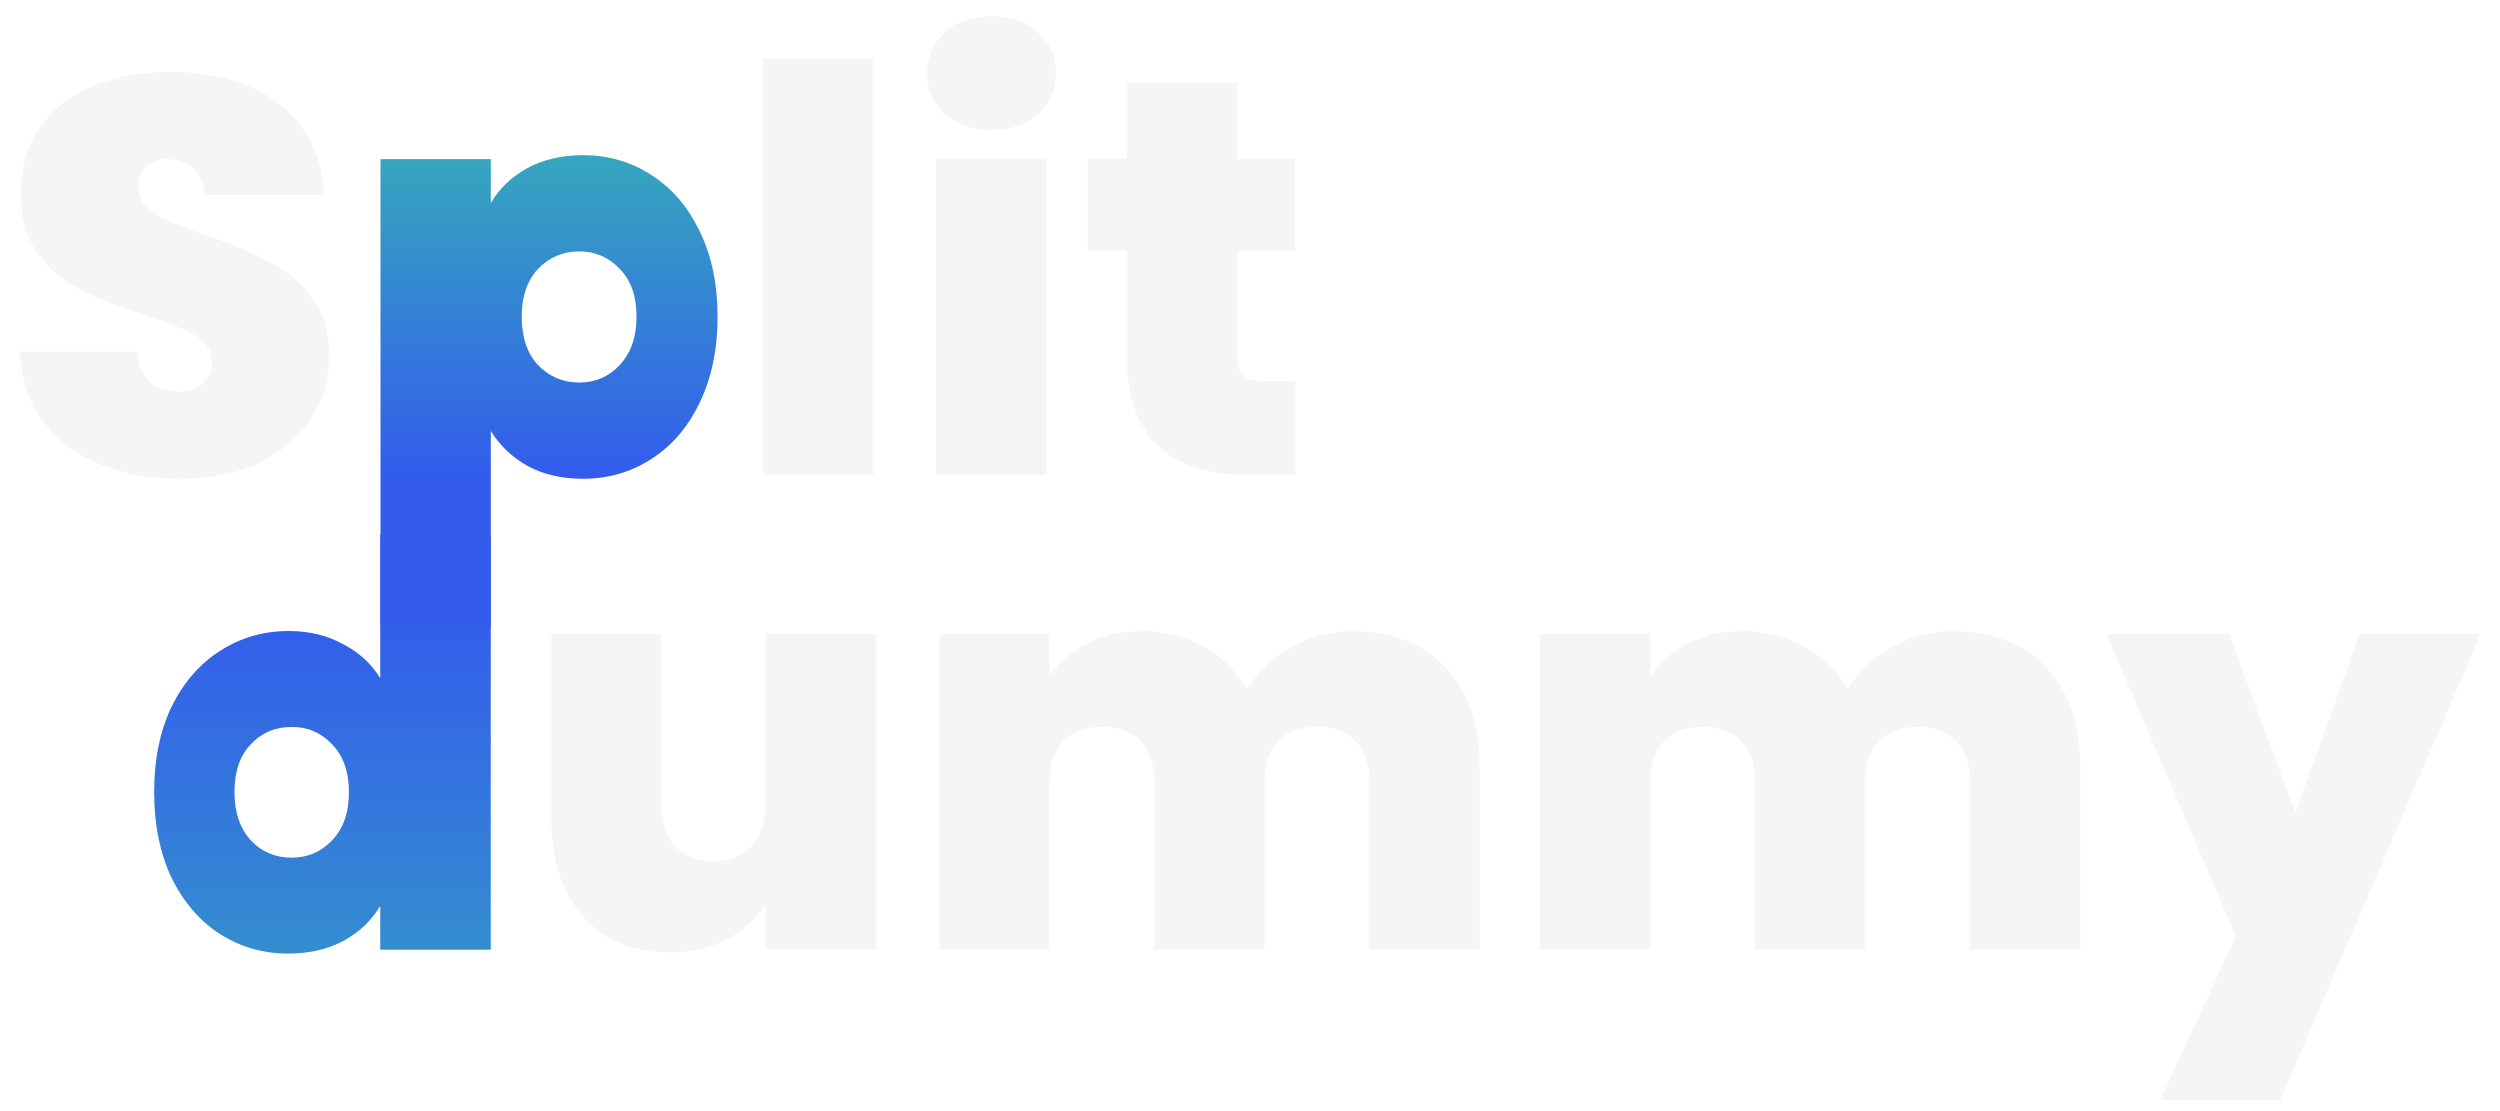
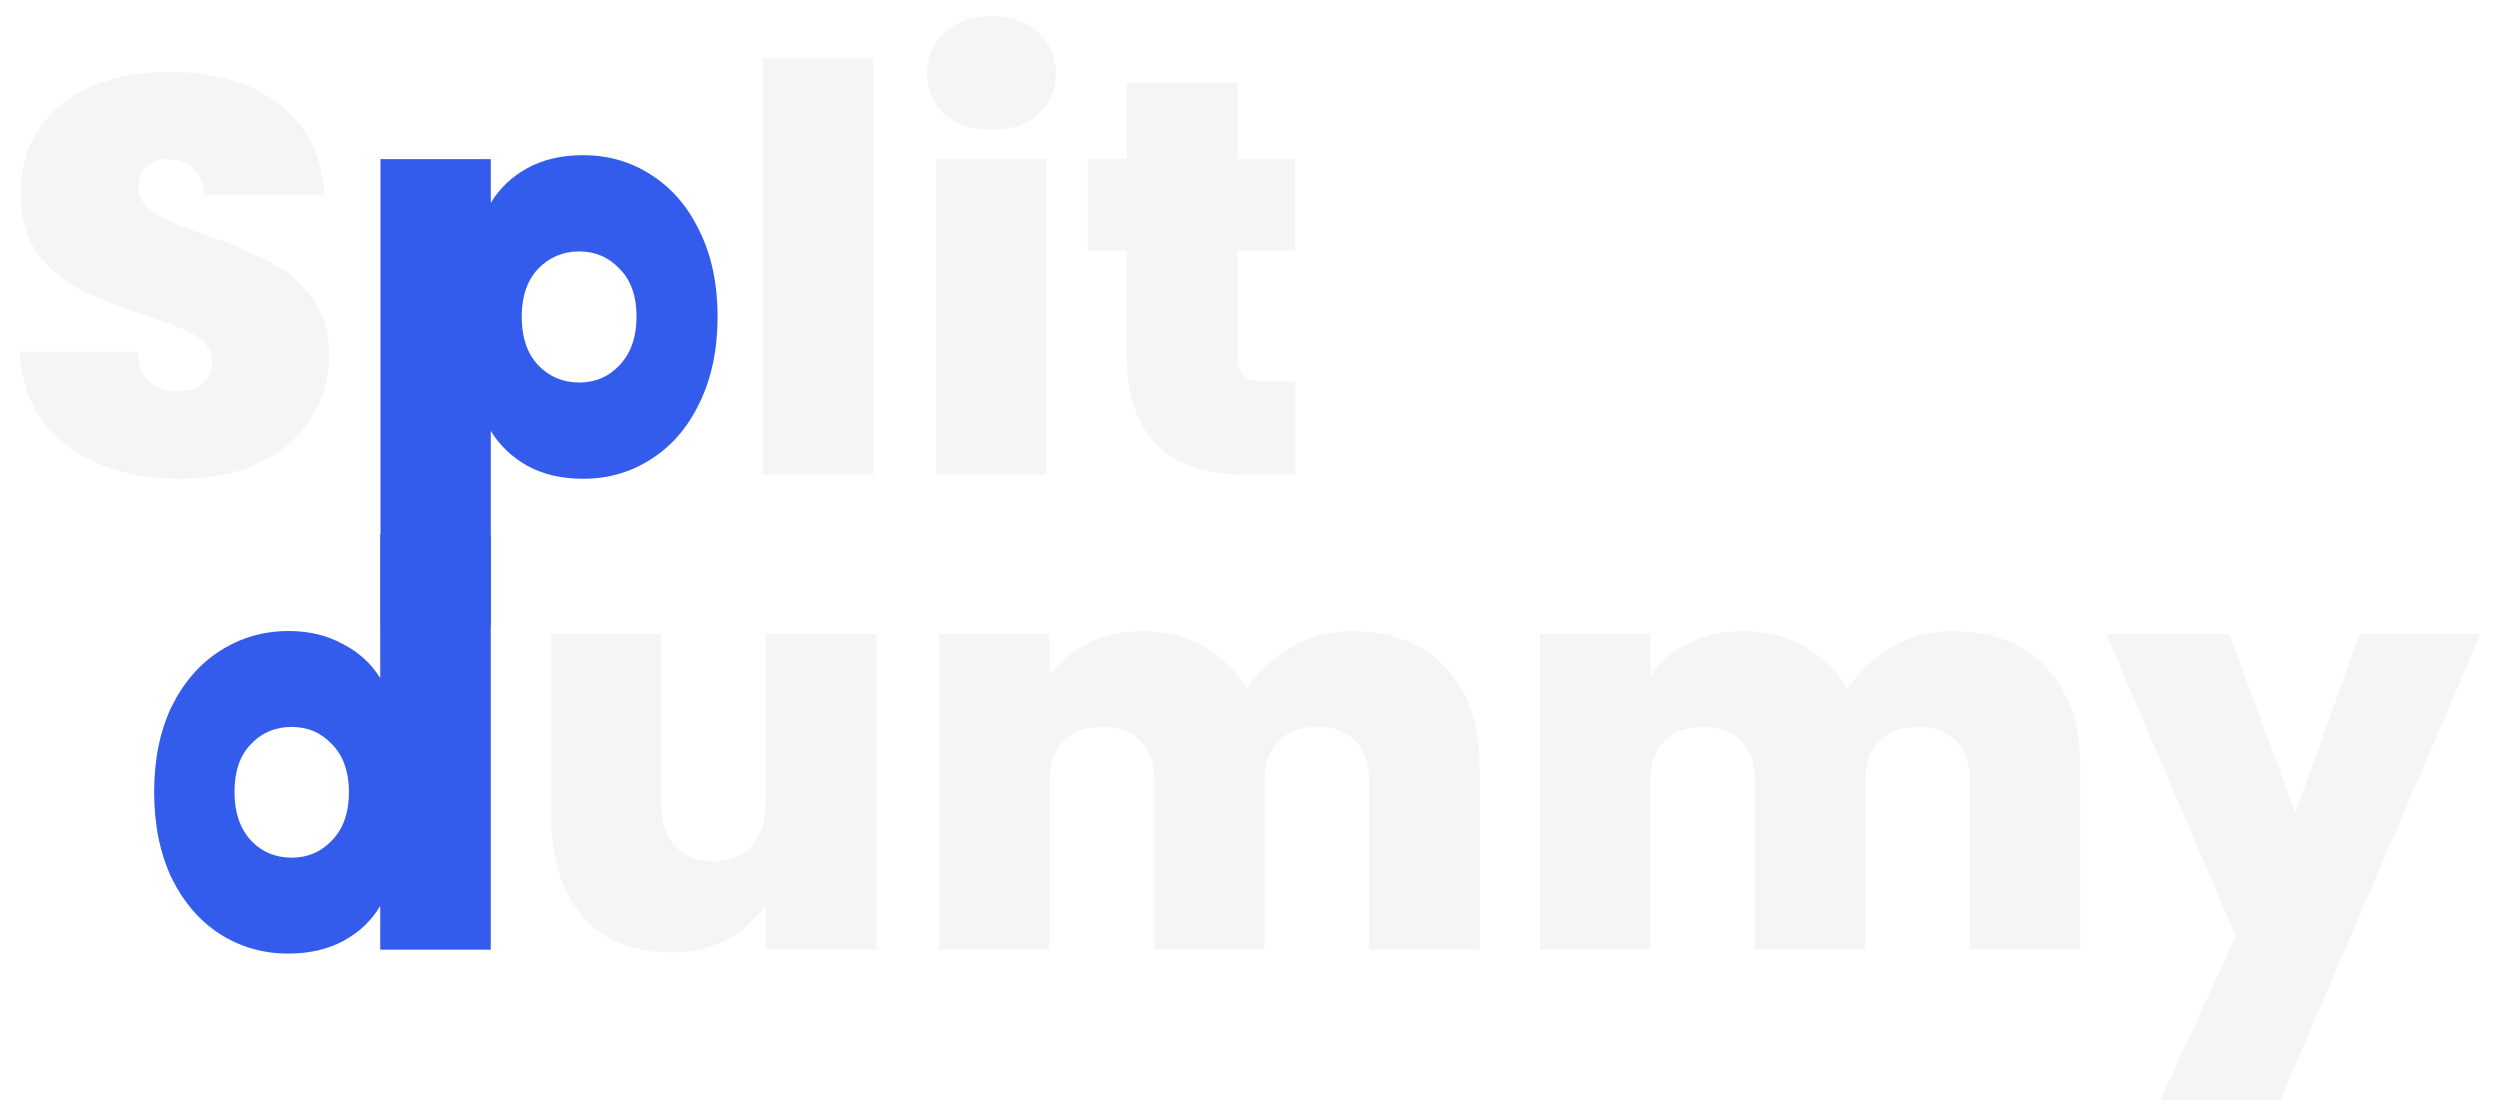
<svg xmlns="http://www.w3.org/2000/svg" width="653" height="290" viewBox="0 0 653 290" fill="none">
-   <path d="M40.265 206.875C40.265 198.376 41.779 190.952 44.808 184.602C47.934 178.252 52.183 173.368 57.556 169.949C62.929 166.53 68.888 164.82 75.433 164.82C80.709 164.82 85.398 165.944 89.501 168.19C93.701 170.34 96.974 173.319 99.318 177.129V139.616H128.186V248.051H99.318V236.622C97.072 240.432 93.897 243.46 89.794 245.707C85.691 247.953 80.855 249.077 75.287 249.077C68.742 249.077 62.783 247.367 57.41 243.948C52.135 240.529 47.934 235.645 44.808 229.295C41.779 222.847 40.265 215.374 40.265 206.875ZM91.14 206.875C91.14 201.6 89.675 197.448 86.744 194.42C83.911 191.391 80.394 189.877 76.194 189.877C71.895 189.877 68.329 191.391 65.497 194.42C62.664 197.351 61.247 201.502 61.247 206.875C61.247 212.15 62.664 216.351 65.497 219.477C68.329 222.506 71.895 224.02 76.194 224.02C80.394 224.02 83.911 222.506 86.744 219.477C89.675 216.449 91.14 212.248 91.14 206.875Z" fill="url(#paint0_linear_36_95)" />
-   <path d="M228.951 165.588V248.051H199.994V236.292C197.544 240.016 194.163 243.053 189.851 245.405C185.54 247.659 180.59 248.786 175.005 248.786C165.401 248.786 157.806 245.65 152.221 239.379C146.733 233.009 143.989 224.385 143.989 213.508V165.588H172.653V209.833C172.653 214.537 173.878 218.261 176.328 221.004C178.876 223.65 182.207 224.973 186.323 224.973C190.537 224.973 193.869 223.65 196.319 221.004C198.769 218.261 199.994 214.537 199.994 209.833V165.588H228.951ZM353.094 164.853C363.482 164.853 371.615 167.989 377.495 174.261C383.473 180.532 386.461 189.107 386.461 199.984V248.051H357.651V203.806C357.651 199.396 356.426 195.966 353.976 193.517C351.526 191.067 348.194 189.842 343.98 189.842C339.767 189.842 336.435 191.067 333.985 193.517C331.535 195.966 330.31 199.396 330.31 203.806V248.051H301.499V203.806C301.499 199.396 300.275 195.966 297.824 193.517C295.473 191.067 292.19 189.842 287.976 189.842C283.664 189.842 280.284 191.067 277.833 193.517C275.384 195.966 274.159 199.396 274.159 203.806V248.051H245.348V165.588H274.159V176.465C276.707 172.938 279.99 170.145 284.007 168.087C288.123 165.931 292.827 164.853 298.118 164.853C304.194 164.853 309.584 166.176 314.288 168.822C319.09 171.468 322.862 175.192 325.606 179.993C328.546 175.486 332.417 171.86 337.219 169.116C342.021 166.274 347.313 164.853 353.094 164.853ZM509.993 164.853C520.379 164.853 528.514 167.989 534.394 174.261C540.37 180.532 543.361 189.107 543.361 199.984V248.051H514.55V203.806C514.55 199.396 513.324 195.966 510.875 193.517C508.422 191.067 505.092 189.842 500.88 189.842C496.663 189.842 493.332 191.067 490.884 193.517C488.431 195.966 487.209 199.396 487.209 203.806V248.051H458.398V203.806C458.398 199.396 457.173 195.966 454.723 193.517C452.371 191.067 449.088 189.842 444.874 189.842C440.562 189.842 437.181 191.067 434.732 193.517C432.282 195.966 431.057 199.396 431.057 203.806V248.051H402.246V165.588H431.057V176.465C433.604 172.938 436.888 170.145 440.905 168.087C445.021 165.931 449.725 164.853 455.017 164.853C461.09 164.853 466.483 166.176 471.187 168.822C475.987 171.468 479.759 175.192 482.505 179.993C485.445 175.486 489.313 171.86 494.118 169.116C498.918 166.274 504.21 164.853 509.993 164.853ZM647.928 165.588L595.598 287.298H564.289L583.986 244.523L550.178 165.588H582.222L599.567 212.332L616.324 165.588H647.928Z" fill="#F5F5F5" />
+   <path d="M40.265 206.875C40.265 198.376 41.779 190.952 44.808 184.602C47.934 178.252 52.183 173.368 57.556 169.949C62.929 166.53 68.888 164.82 75.433 164.82C80.709 164.82 85.398 165.944 89.501 168.19C93.701 170.34 96.974 173.319 99.318 177.129V139.616H128.186V248.051H99.318V236.622C97.072 240.432 93.897 243.46 89.794 245.707C85.691 247.953 80.855 249.077 75.287 249.077C68.742 249.077 62.783 247.367 57.41 243.948C52.135 240.529 47.934 235.645 44.808 229.295C41.779 222.848 40.265 215.374 40.265 206.875ZM91.14 206.875C91.14 201.6 89.675 197.448 86.744 194.42C83.911 191.391 80.394 189.877 76.194 189.877C71.895 189.877 68.329 191.391 65.497 194.42C62.664 197.351 61.247 201.502 61.247 206.875C61.247 212.151 62.664 216.351 65.497 219.477C68.329 222.506 71.895 224.02 76.194 224.02C80.394 224.02 83.911 222.506 86.744 219.477C89.675 216.449 91.14 212.248 91.14 206.875Z" fill="#335CED" />
+   <path d="M228.951 165.588V248.051H199.994V236.292C197.544 240.016 194.163 243.053 189.851 245.405C185.54 247.659 180.59 248.786 175.005 248.786C165.401 248.786 157.806 245.65 152.221 239.379C146.733 233.009 143.989 224.385 143.989 213.508V165.588H172.653V209.833C172.653 214.537 173.878 218.261 176.328 221.004C178.876 223.65 182.207 224.973 186.323 224.973C190.537 224.973 193.869 223.65 196.319 221.004C198.769 218.261 199.994 214.537 199.994 209.833V165.588H228.951ZM353.094 164.853C363.482 164.853 371.615 167.989 377.495 174.261C383.473 180.532 386.461 189.107 386.461 199.984V248.051H357.651V203.806C357.651 199.396 356.426 195.966 353.976 193.517C351.526 191.067 348.194 189.842 343.98 189.842C339.767 189.842 336.435 191.067 333.985 193.517C331.535 195.966 330.31 199.396 330.31 203.806V248.051H301.499V203.806C301.499 199.396 300.275 195.966 297.824 193.517C295.473 191.067 292.19 189.842 287.976 189.842C283.664 189.842 280.284 191.067 277.833 193.517C275.384 195.966 274.159 199.396 274.159 203.806V248.051H245.348V165.588H274.159V176.465C276.707 172.938 279.99 170.145 284.007 168.087C288.123 165.931 292.827 164.853 298.118 164.853C304.194 164.853 309.584 166.176 314.288 168.822C319.09 171.468 322.862 175.192 325.606 179.993C328.546 175.486 332.417 171.86 337.219 169.116C342.021 166.274 347.313 164.853 353.094 164.853ZM509.993 164.853C520.379 164.853 528.514 167.989 534.394 174.261C540.37 180.532 543.361 189.107 543.361 199.984V248.051H514.55V203.806C514.55 199.396 513.324 195.966 510.875 193.517C508.422 191.067 505.092 189.842 500.88 189.842C496.663 189.842 493.332 191.067 490.884 193.517C488.431 195.966 487.209 199.396 487.209 203.806V248.051H458.398V203.806C458.398 199.396 457.173 195.966 454.723 193.517C452.371 191.067 449.088 189.842 444.874 189.842C440.562 189.842 437.181 191.067 434.732 193.517C432.282 195.966 431.057 199.396 431.057 203.806V248.051H402.246V165.588H431.057V176.465C433.604 172.938 436.888 170.145 440.905 168.087C445.021 165.931 449.725 164.853 455.017 164.853C461.09 164.853 466.483 166.176 471.187 168.822C475.987 171.468 479.759 175.192 482.505 179.993C485.445 175.486 489.313 171.86 494.118 169.116C498.918 166.274 504.21 164.853 509.993 164.853ZM647.928 165.588L595.598 287.298H564.289L583.986 244.523L550.178 165.588H582.222L599.567 212.332L616.325 165.588H647.928Z" fill="#F5F5F5" />
  <path d="M47.332 125.054C35.278 125.054 25.381 122.212 17.639 116.529C9.898 110.747 5.733 102.515 5.145 91.834H35.866C36.16 95.46 37.238 98.106 39.1 99.772C40.962 101.438 43.363 102.271 46.303 102.271C48.949 102.271 51.105 101.633 52.771 100.36C54.535 98.987 55.416 97.126 55.416 94.774C55.416 91.736 53.996 89.384 51.154 87.718C48.312 86.052 43.706 84.19 37.336 82.132C30.575 79.878 25.087 77.723 20.873 75.665C16.757 73.509 13.131 70.422 9.996 66.404C6.958 62.288 5.439 56.947 5.439 50.382C5.439 43.718 7.105 38.034 10.437 33.331C13.768 28.529 18.374 24.903 24.254 22.453C30.134 20.003 36.797 18.778 44.245 18.778C56.298 18.778 65.902 21.62 73.056 27.304C80.308 32.89 84.178 40.778 84.668 50.97H53.359C53.261 47.834 52.281 45.482 50.419 43.914C48.655 42.346 46.352 41.562 43.51 41.562C41.354 41.562 39.59 42.199 38.218 43.473C36.846 44.747 36.16 46.56 36.16 48.912C36.16 50.872 36.895 52.587 38.365 54.057C39.933 55.429 41.844 56.653 44.098 57.731C46.352 58.711 49.684 59.986 54.093 61.553C60.659 63.807 66.049 66.061 70.263 68.315C74.575 70.471 78.25 73.558 81.287 77.576C84.423 81.495 85.991 86.493 85.991 92.569C85.991 98.743 84.423 104.279 81.287 109.179C78.25 114.079 73.791 117.95 67.911 120.792C62.129 123.634 55.27 125.054 47.332 125.054ZM228.105 15.251V124.026H199.294V15.251H228.105ZM259.064 33.919C253.969 33.919 249.853 32.547 246.717 29.803C243.679 26.961 242.16 23.433 242.16 19.219C242.16 14.908 243.679 11.331 246.717 8.489C249.853 5.647 253.969 4.226 259.064 4.226C264.062 4.226 268.08 5.647 271.118 8.489C274.254 11.331 275.821 14.908 275.821 19.219C275.821 23.433 274.254 26.961 271.118 29.803C268.08 32.547 264.062 33.919 259.064 33.919ZM273.323 41.562V124.026H244.512V41.562H273.323ZM338.385 99.478V124.026H325.89C304.821 124.026 294.287 113.589 294.287 92.716V65.522H284.144V41.562H294.287V21.571H323.244V41.562H338.238V65.522H323.244V93.157C323.244 95.411 323.734 97.028 324.714 98.008C325.792 98.987 327.556 99.478 330.006 99.478H338.385Z" fill="#F5F5F5" />
-   <path d="M128.196 53.028C130.449 49.206 133.634 46.168 137.75 43.914C141.866 41.66 146.717 40.533 152.303 40.533C158.868 40.533 164.797 42.248 170.089 45.678C175.478 49.108 179.692 54.008 182.73 60.378C185.866 66.748 187.434 74.195 187.434 82.721C187.434 91.246 185.866 98.743 182.73 105.211C179.692 111.58 175.478 116.48 170.089 119.91C164.797 123.34 158.868 125.055 152.303 125.055C146.717 125.055 141.866 123.928 137.75 121.674C133.732 119.42 130.548 116.382 128.196 112.56V163.42H99.385V41.562H128.196V53.028ZM166.262 82.721C166.262 77.331 164.792 73.166 161.852 70.226C159.01 67.188 155.482 65.669 151.268 65.669C147.054 65.669 143.478 67.188 140.538 70.226C137.696 73.264 136.275 77.429 136.275 82.721C136.275 88.11 137.696 92.324 140.538 95.362C143.478 98.4 147.054 99.919 151.268 99.919C155.482 99.919 159.01 98.4 161.852 95.362C164.792 92.226 166.262 88.012 166.262 82.721Z" fill="url(#paint1_linear_36_95)" />
-   <defs>
-     <linearGradient id="paint0_linear_36_95" x1="188.335" y1="330.735" x2="188.335" y2="22.968" gradientUnits="userSpaceOnUse">
-       <stop stop-color="#36BAB2" />
-       <stop offset="0.557" stop-color="#335CED" />
-     </linearGradient>
-     <linearGradient id="paint1_linear_36_95" x1="172.258" y1="18.374" x2="172.258" y2="124.026" gradientUnits="userSpaceOnUse">
-       <stop stop-color="#36BAB2" />
-       <stop offset="1" stop-color="#335CED" />
-     </linearGradient>
-   </defs>
+   <path d="M128.196 53.028C130.449 49.206 133.634 46.169 137.75 43.914C141.866 41.66 146.717 40.534 152.303 40.534C158.868 40.534 164.797 42.248 170.089 45.678C175.478 49.108 179.692 54.008 182.73 60.378C185.866 66.748 187.434 74.195 187.434 82.721C187.434 91.246 185.866 98.743 182.73 105.211C179.692 111.58 175.478 116.48 170.089 119.91C164.797 123.34 158.868 125.055 152.303 125.055C146.717 125.055 141.866 123.928 137.75 121.674C133.732 119.42 130.548 116.382 128.196 112.56V163.42H99.385V41.562H128.196V53.028ZM166.262 82.721C166.262 77.331 164.792 73.166 161.852 70.226C159.01 67.189 155.482 65.669 151.268 65.669C147.054 65.669 143.478 67.189 140.538 70.226C137.696 73.264 136.275 77.429 136.275 82.721C136.275 88.11 137.696 92.324 140.538 95.362C143.478 98.4 147.054 99.919 151.268 99.919C155.482 99.919 159.01 98.4 161.852 95.362C164.792 92.226 166.262 88.012 166.262 82.721Z" fill="#335CED" />
</svg>
